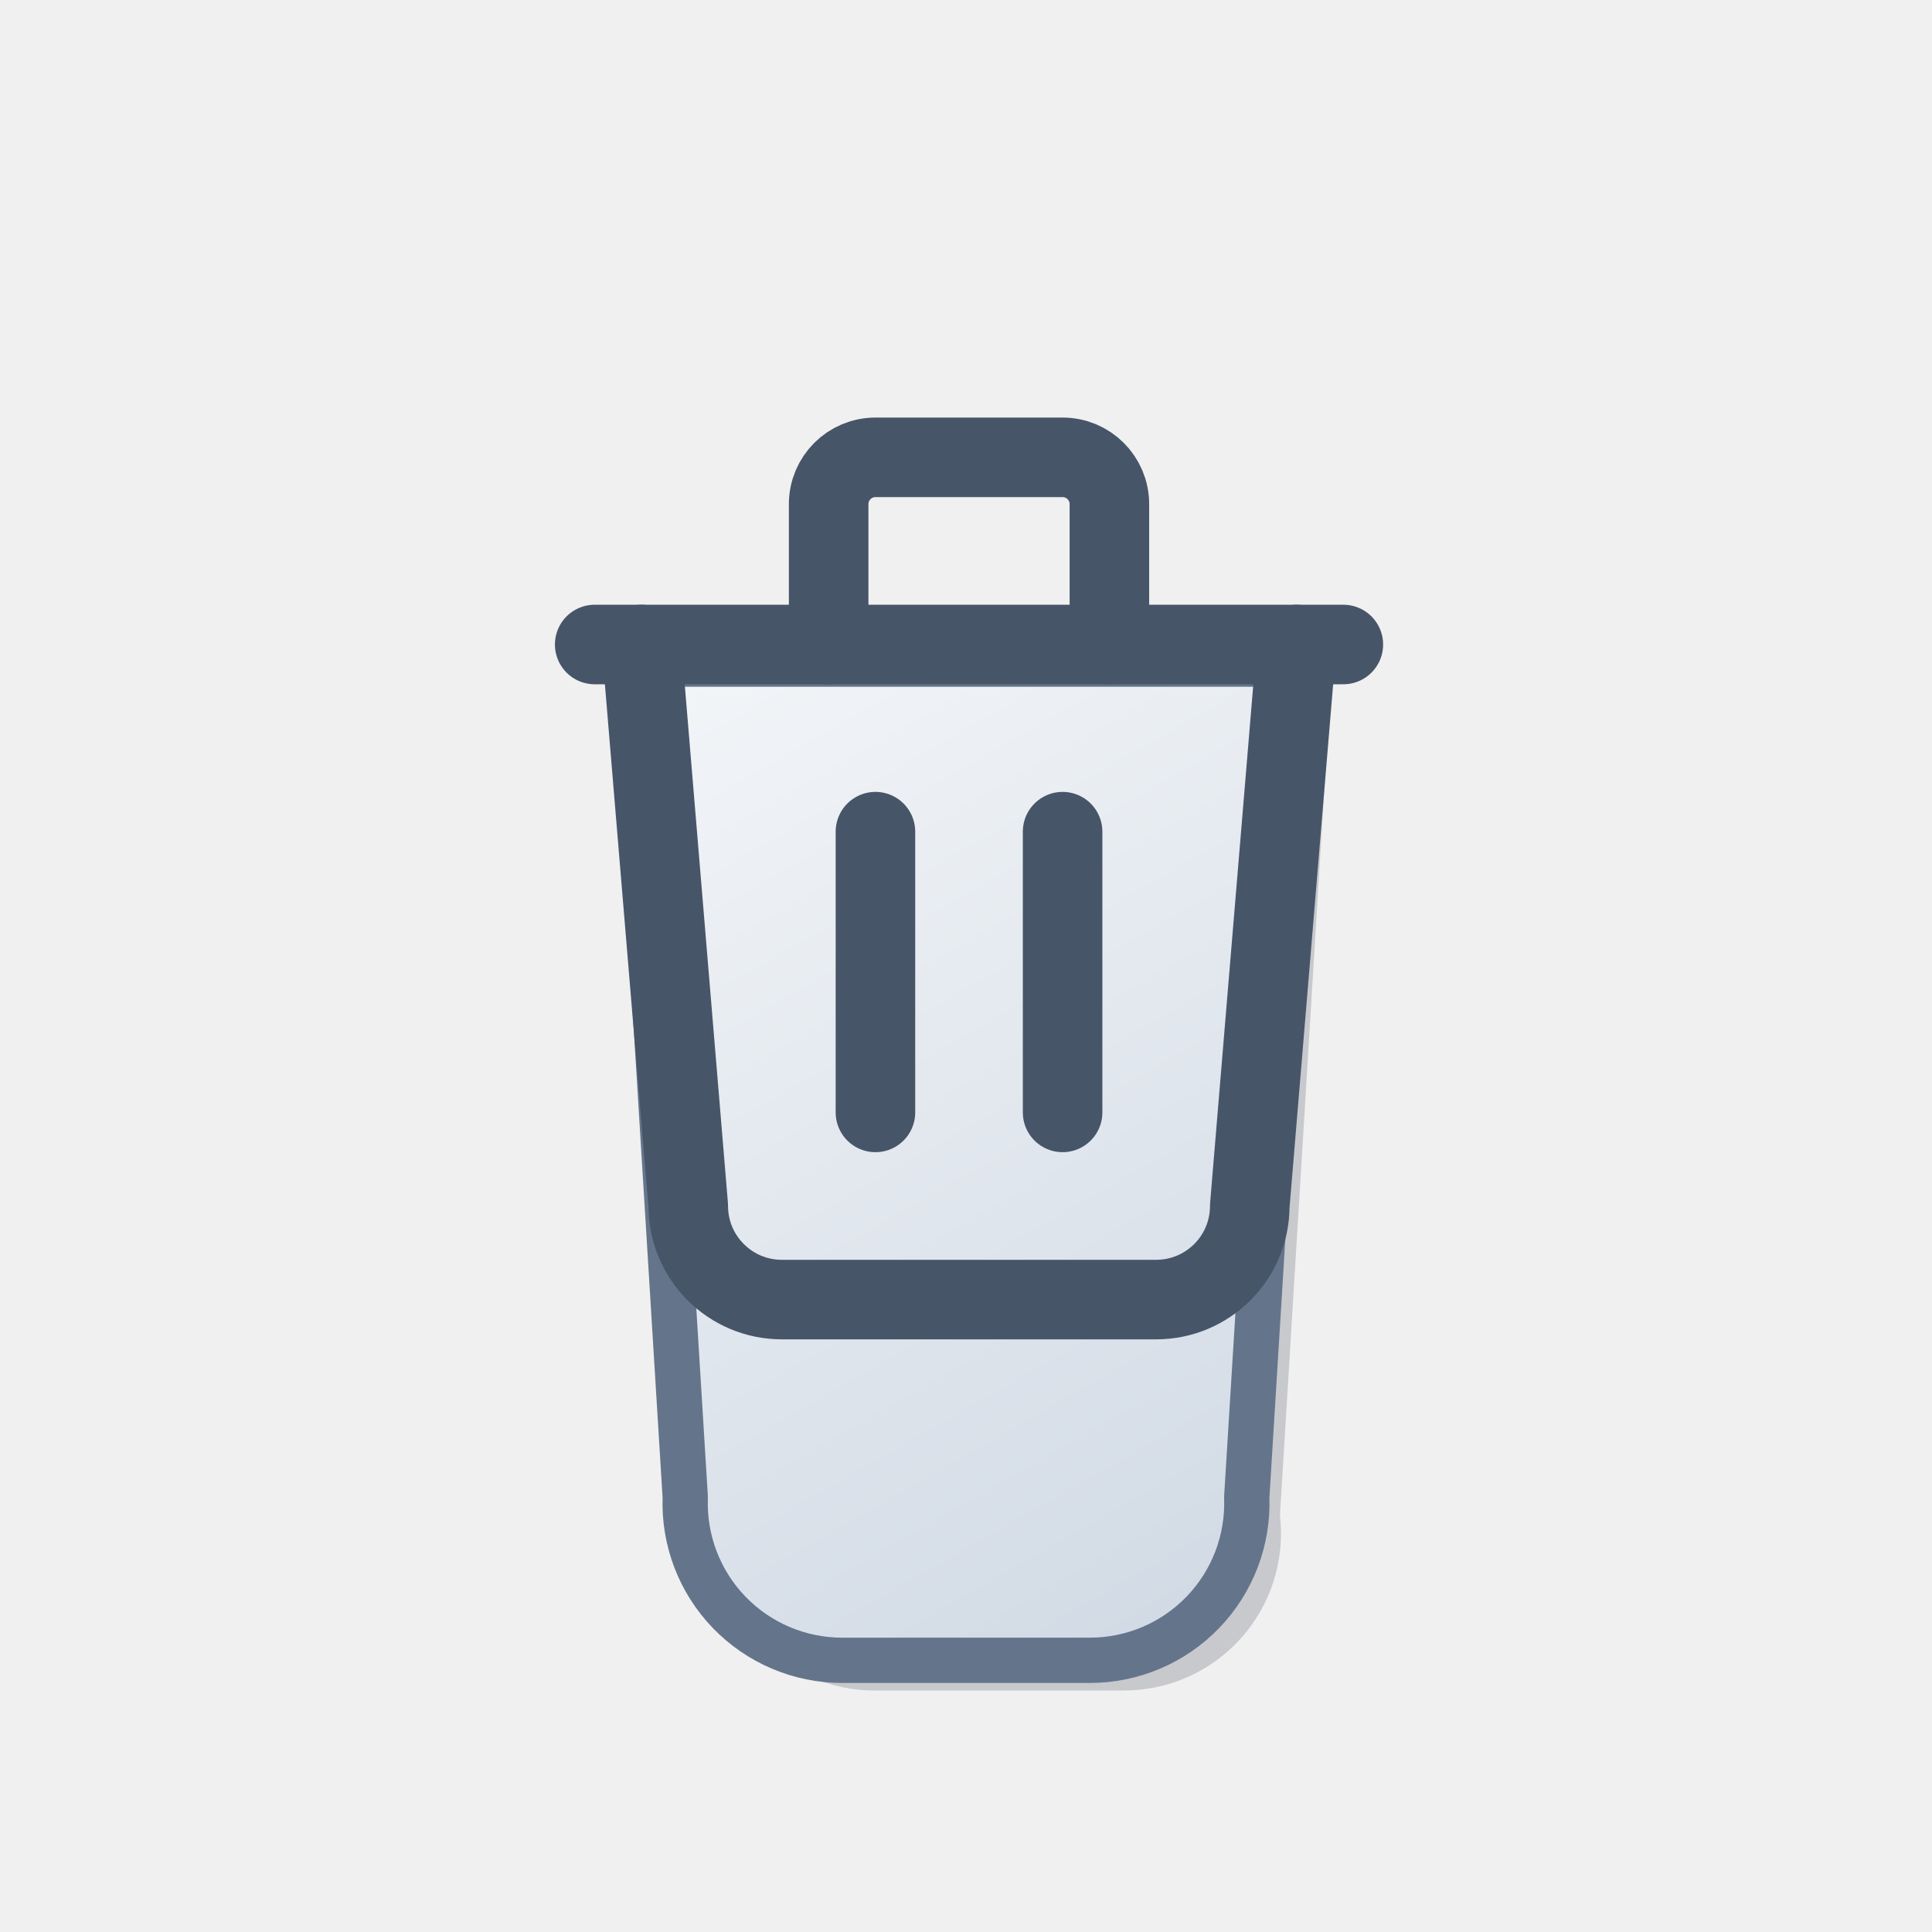
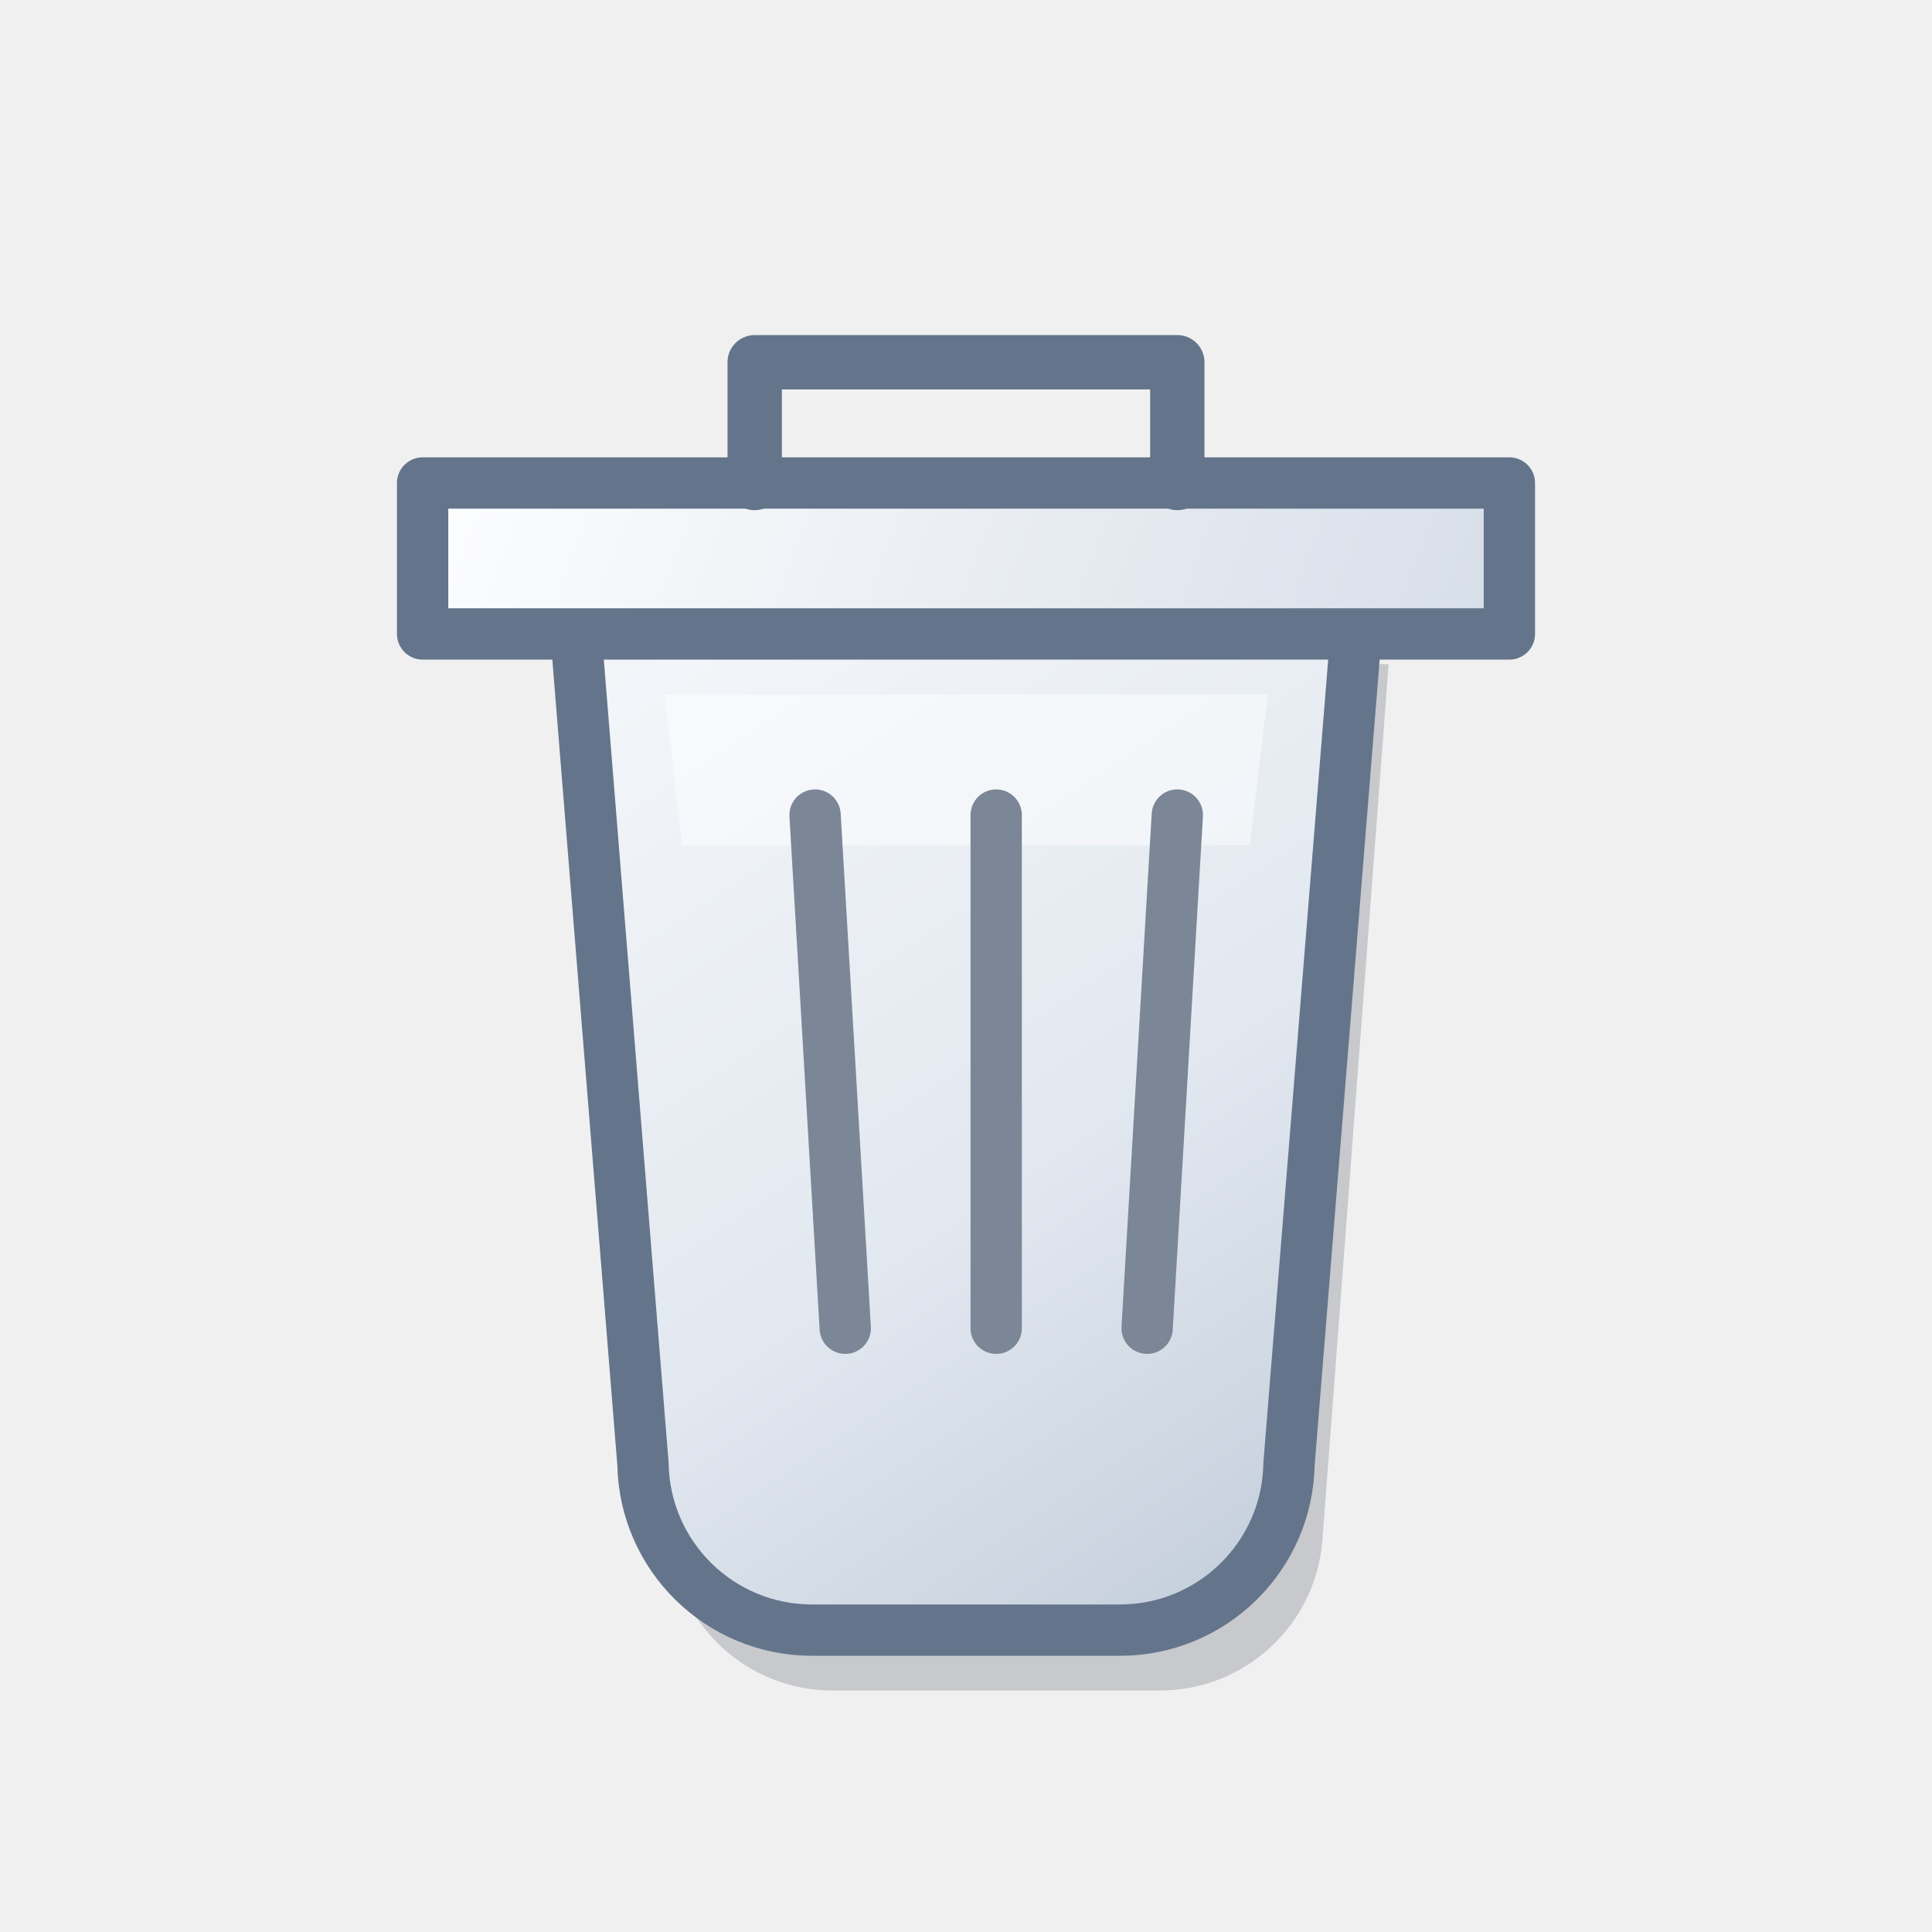
<svg xmlns="http://www.w3.org/2000/svg" width="64" height="64" viewBox="0 0 64 64" role="img" aria-label="Trash">
  <defs>
-     <linearGradient id="rdm-trash-body" x1="18" y1="9" x2="46" y2="58" gradientUnits="userSpaceOnUse">
+     <linearGradient id="rdm-trash-can" x1="18" y1="16" x2="46" y2="58" gradientUnits="userSpaceOnUse">
+       <stop offset="0" stop-color="#f8fafc" />
+       <stop offset=".55" stop-color="#e2e8f0" />
+       <stop offset="1" stop-color="#b8c4d3" />
+     </linearGradient>
+     <linearGradient id="rdm-trash-lid" x1="14" y1="11" x2="50" y2="25" gradientUnits="userSpaceOnUse">
      <stop offset="0" stop-color="#ffffff" />
-       <stop offset="1" stop-color="#cbd5e1" />
+       <stop offset="1" stop-color="#d5dde8" />
    </linearGradient>
  </defs>
-   <path fill="#0f172a" opacity=".18" d="M22 24h22l-1.6 26.2A5.2 5.2 0 0 1 37.2 56H29a5.2 5.2 0 0 1-5.2-5.8L22 24Z" />
-   <path fill="url(#rdm-trash-body)" stroke="#64748b" stroke-width="1.5" stroke-linejoin="round" d="M21 22h22l-1.7 27.6A5.2 5.2 0 0 1 36.1 55h-8.2a5.2 5.2 0 0 1-5.2-5.4L21 22Z" />
-   <g fill="none" stroke="#475569" stroke-linecap="round" stroke-linejoin="round" stroke-width="1.7" transform="translate(13.5 10.5) scale(1.55)">
-     <path d="M4 7l16 0" />
-     <path d="M10 11l0 6" />
-     <path d="M14 11l0 6" />
-     <path d="M5 7l1 12a2 2 0 0 0 2 2h8a2 2 0 0 0 2 -2l1 -12" />
-     <path d="M9 7v-3a1 1 0 0 1 1 -1h4a1 1 0 0 1 1 1v3" />
-   </g>
+   <path fill="#0f172a" opacity=".18" d="M20 22h26l-2.2 29.1A5.4 5.4 0 0 1 38.4 56H27.6a5.4 5.4 0 0 1-5.4-4.9L20 22Z" />
+   <path fill="url(#rdm-trash-can)" stroke="#64748b" stroke-linejoin="round" stroke-width="1.7" d="M19 20h26l-2.3 28.5A5.6 5.6 0 0 1 37.1 54H26.9a5.6 5.6 0 0 1-5.6-5.5L19 20Z" />
+   <path fill="#ffffff" opacity=".46" d="M22 23h20l-.6 5H22.6L22 23Z" />
+   <path fill="url(#rdm-trash-lid)" stroke="#64748b" stroke-linejoin="round" stroke-width="1.7" d="M14 16h36v5H14z" />
+   <path fill="none" stroke="#64748b" stroke-linecap="round" stroke-linejoin="round" stroke-width="1.8" d="M25 16v-4h14v4" />
+   <path fill="none" stroke="#7b8796" stroke-linecap="round" stroke-width="1.7" d="M27 27l1 17M33 27v17M39 27l-1 17" />
</svg>
